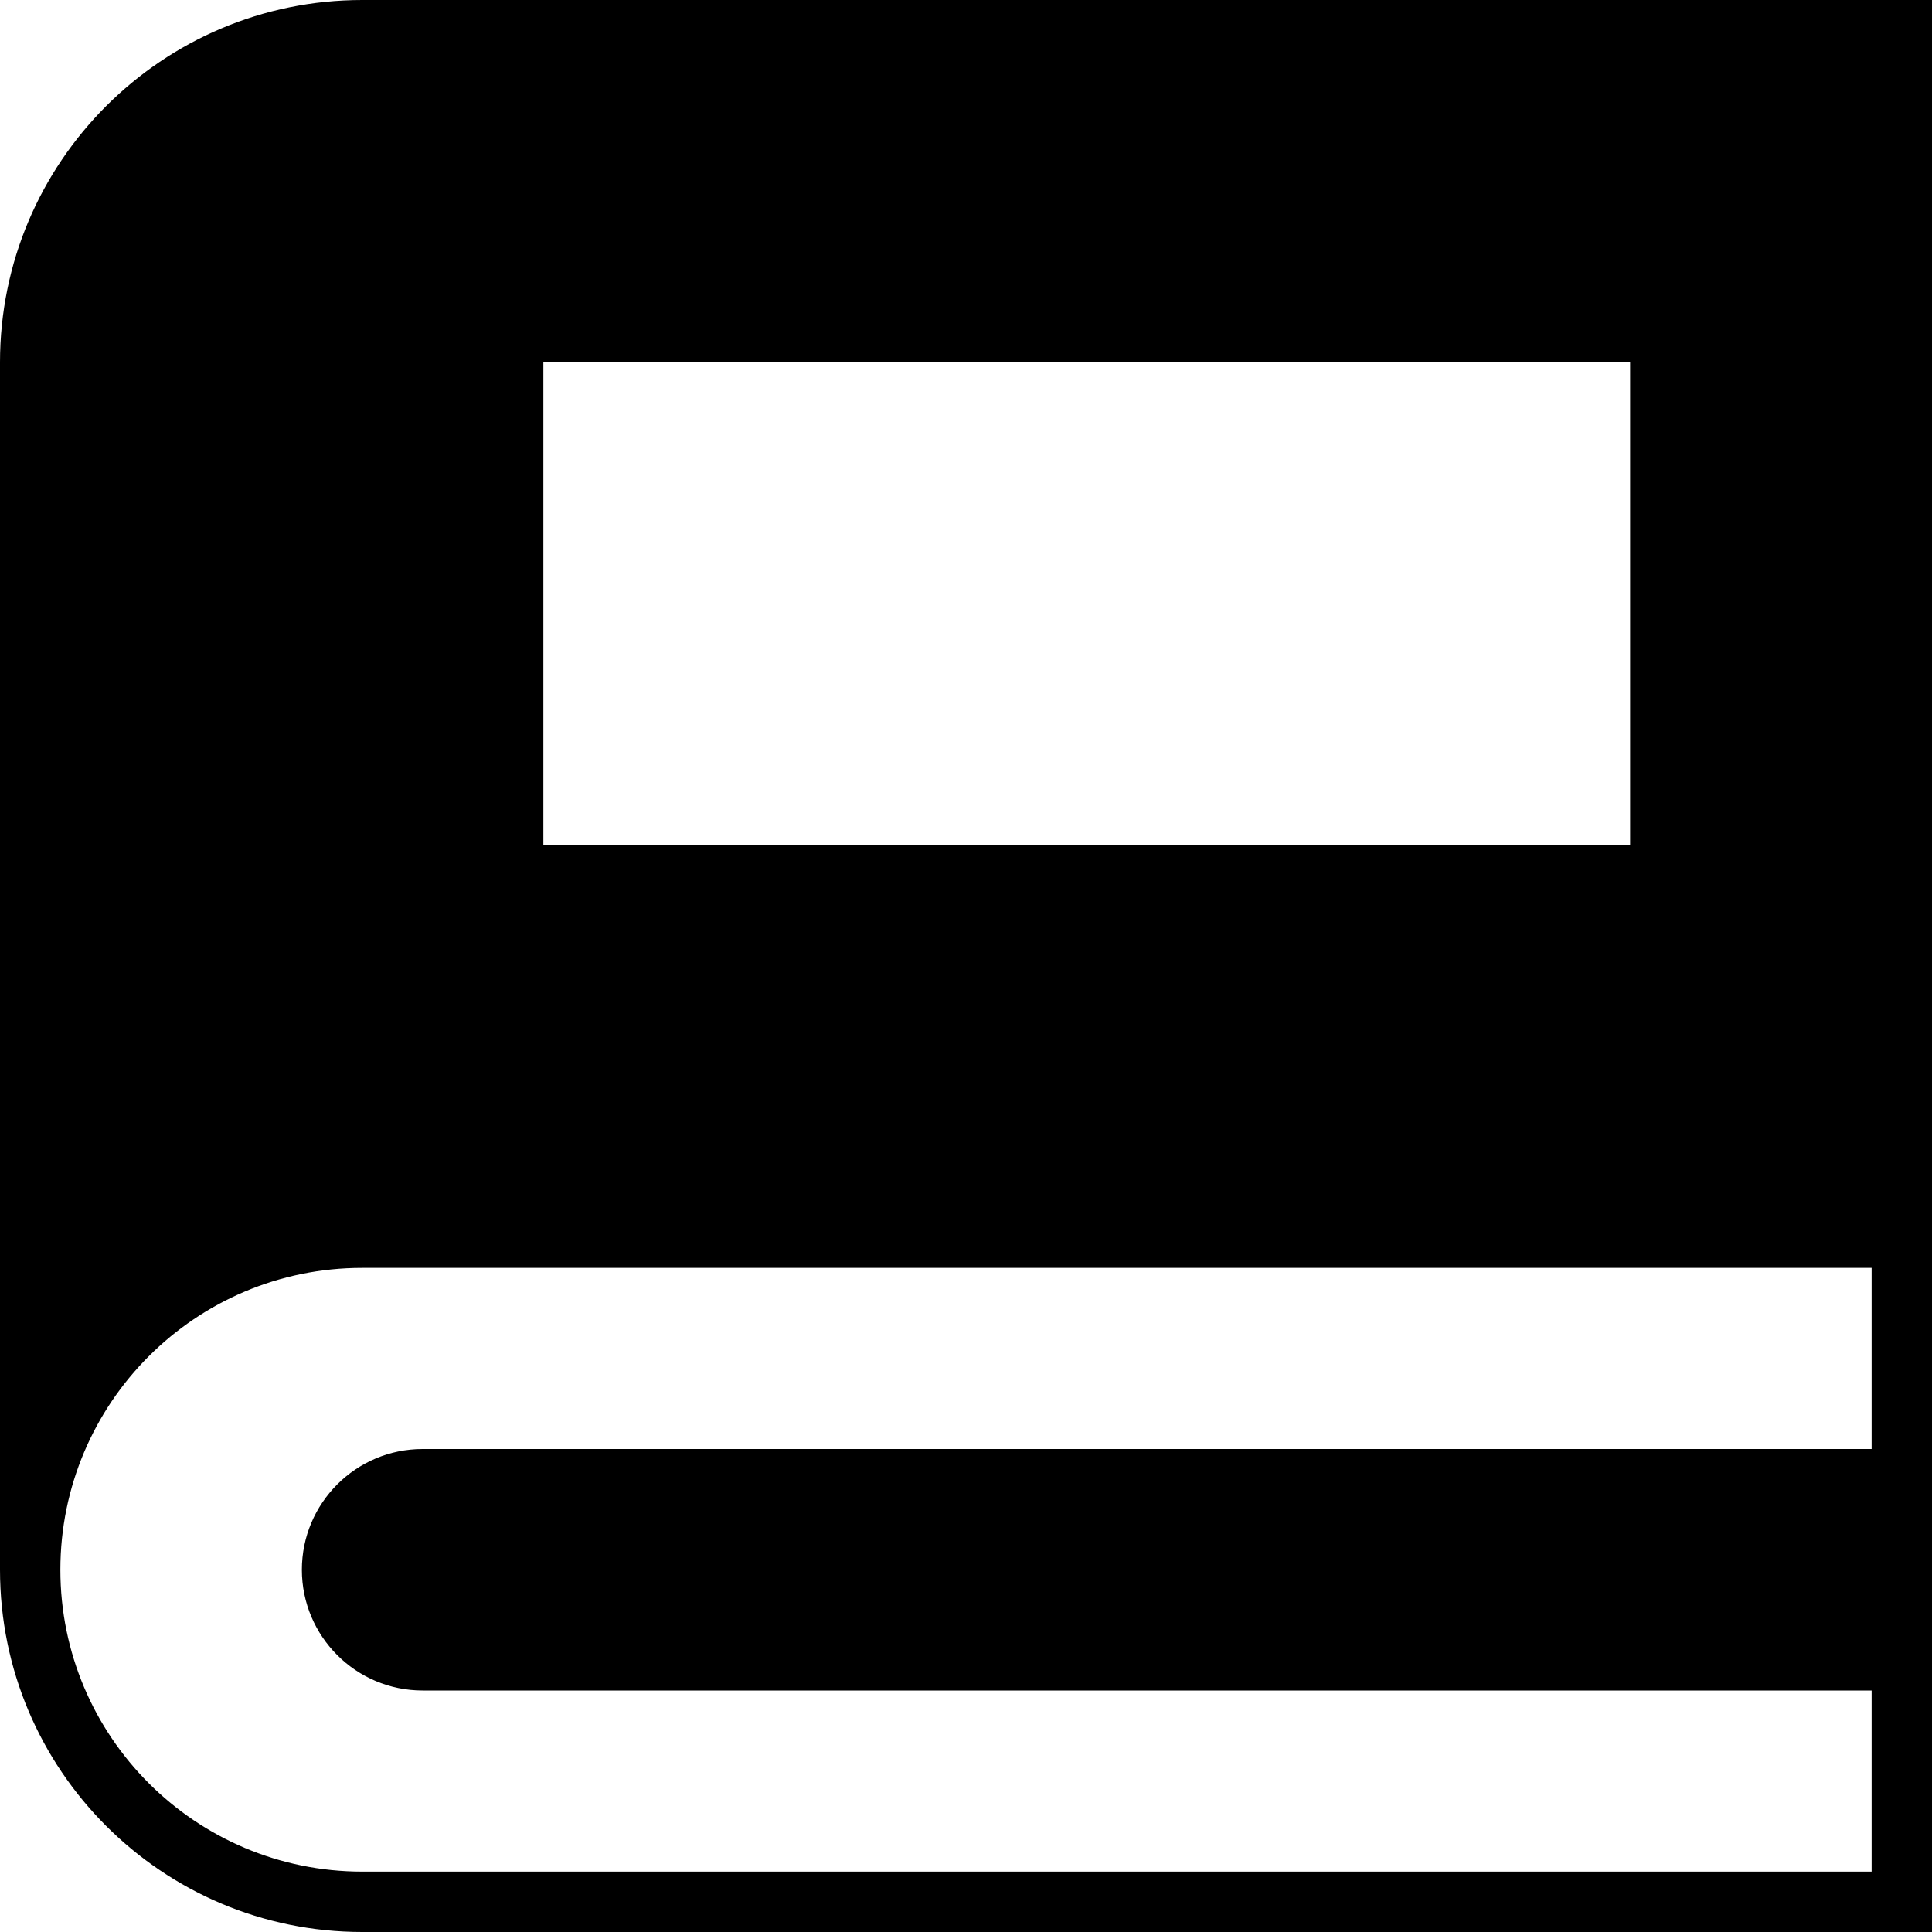
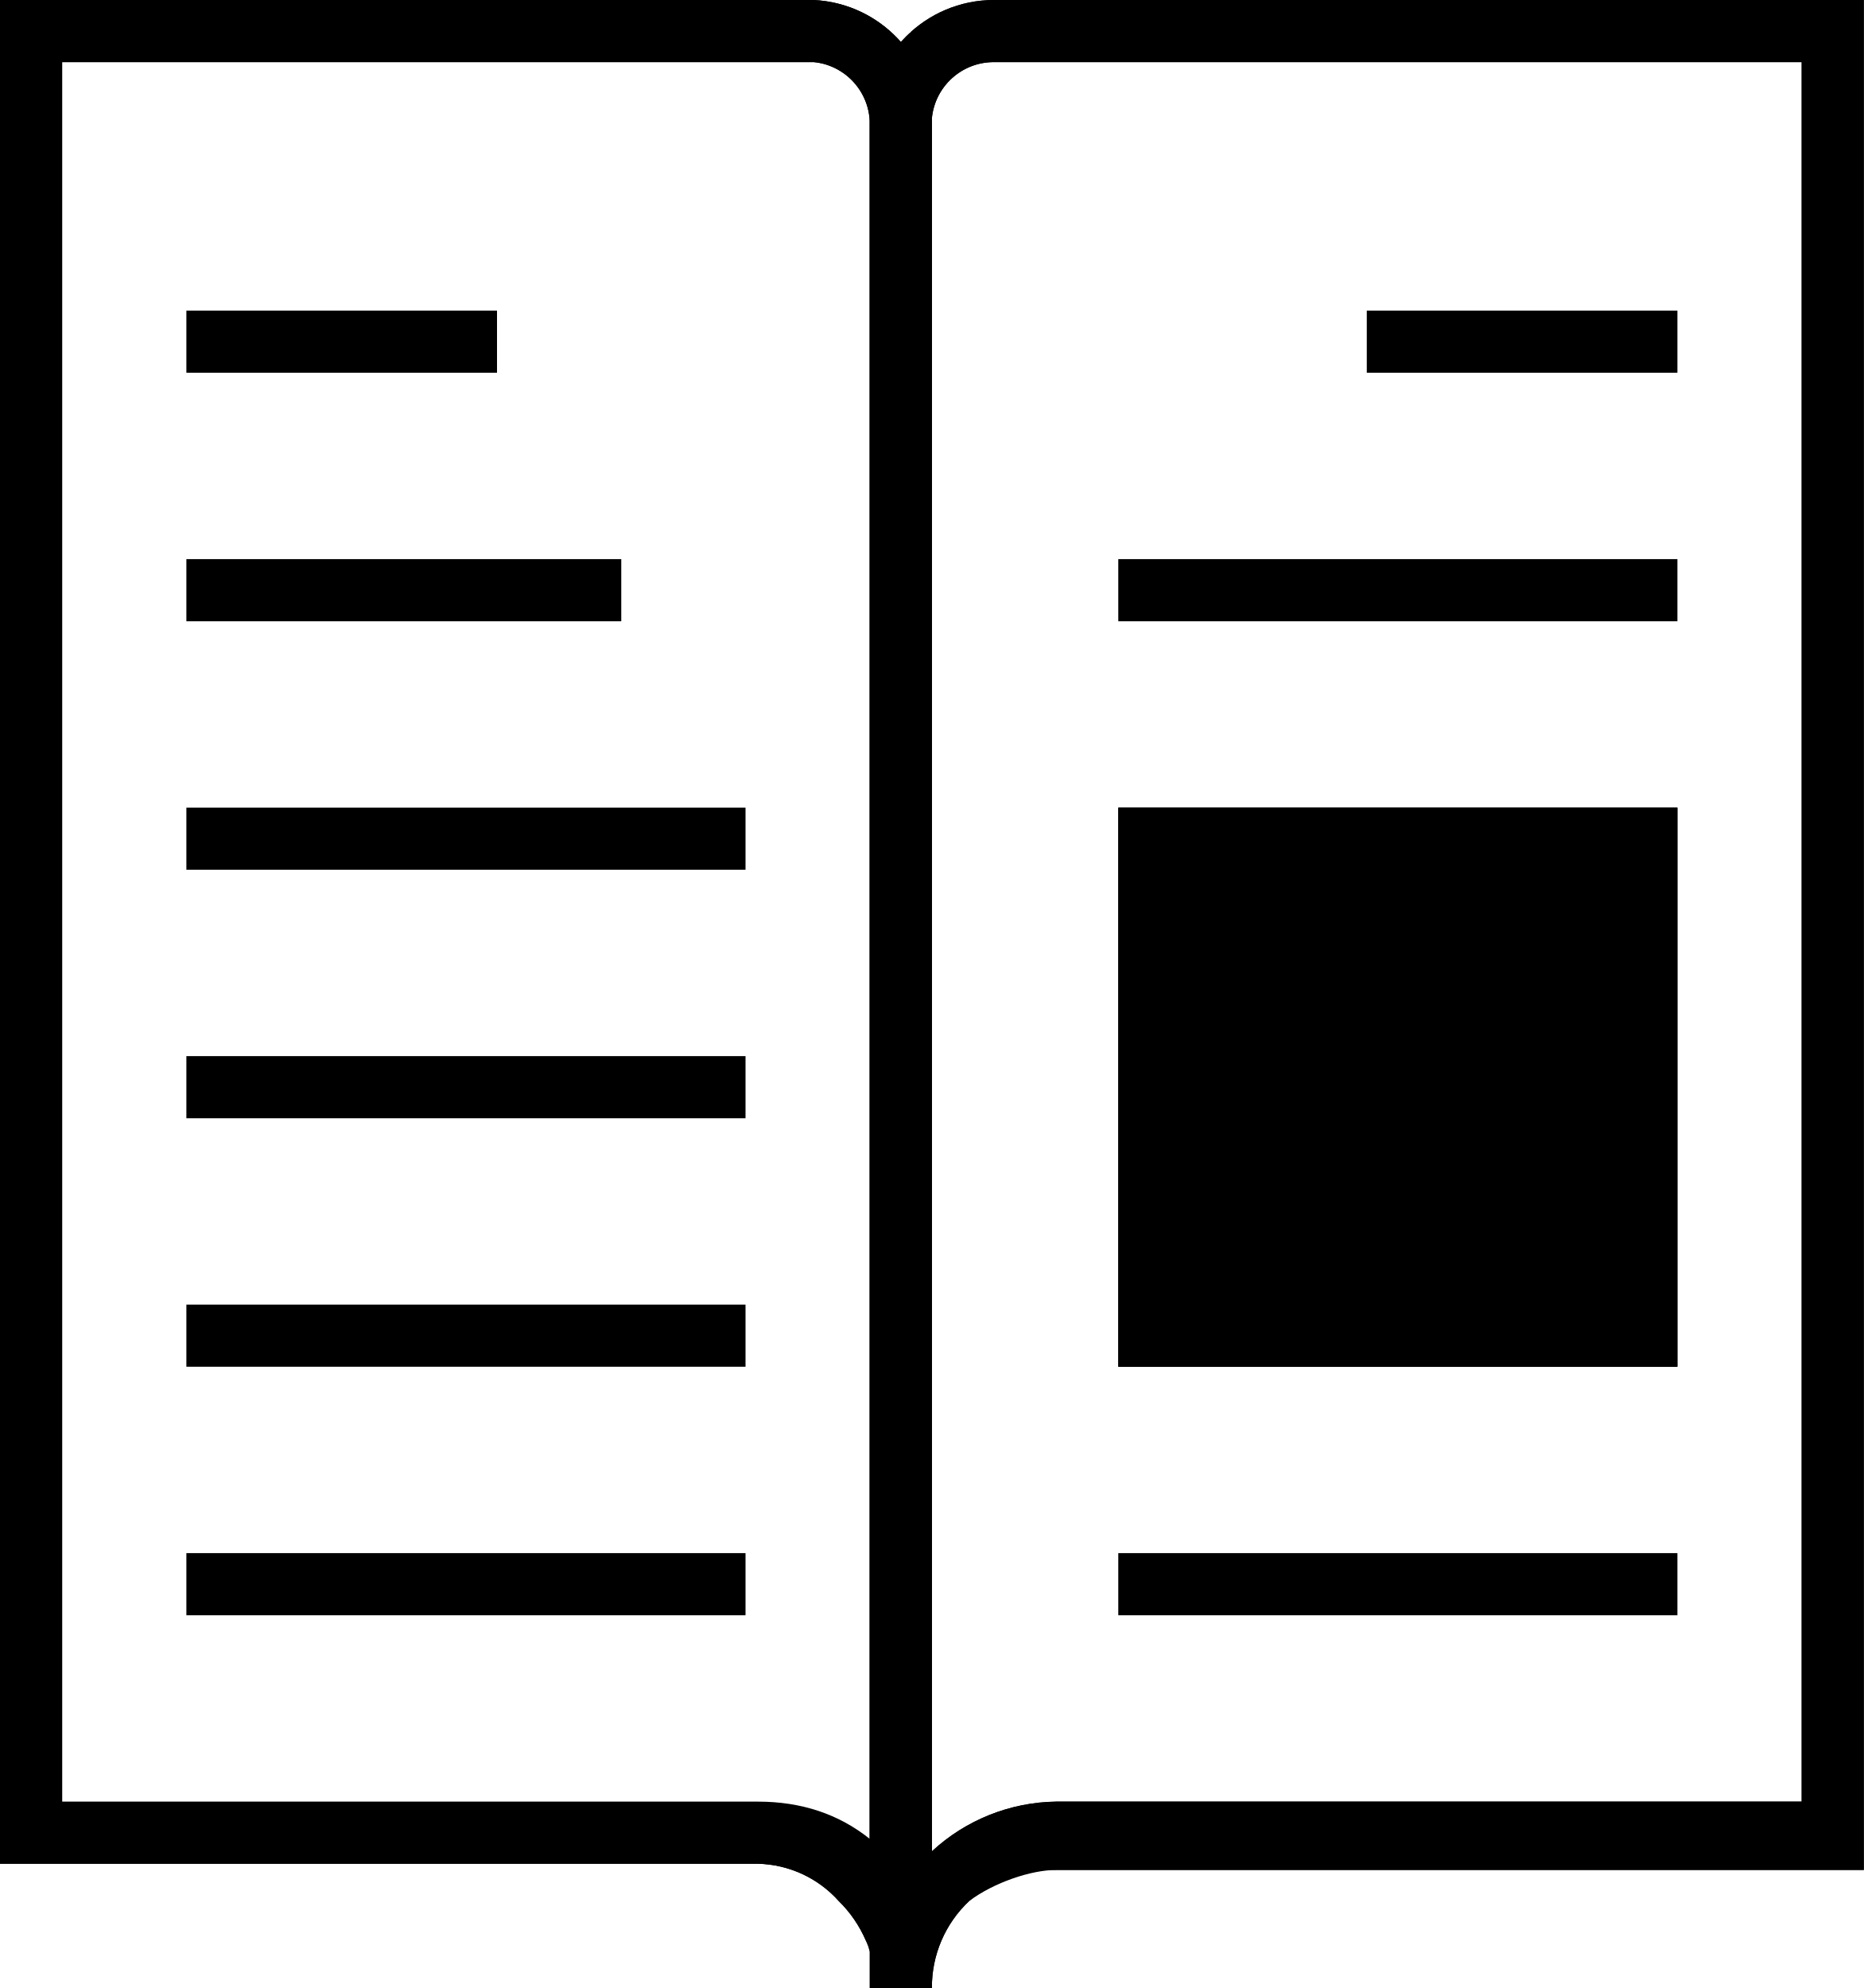
- <svg xmlns="http://www.w3.org/2000/svg" viewBox="0 0 16 16" fill="none">
-   <rect fill="none" />
-   <path fill-rule="evenodd" clip-rule="evenodd" d="M3 0C1.343 0 0 1.343 0 3V13C0 14.657 1.343 16 3 16H16V0H3ZM13.5 3H4.5V7H13.5V3ZM0.5 13C0.5 11.619 1.619 10.5 3 10.5H15.5V12H3.5C2.948 12 2.5 12.448 2.5 13C2.5 13.552 2.948 14 3.5 14H15.5V15.5H3C1.619 15.5 0.5 14.381 0.5 13Z" fill="currentColor" />
+ <svg xmlns="http://www.w3.org/2000/svg" viewBox="0 0 30 32">
+   <path fill="currentColor" d="M26.5 13.5h-8v8h8v-8z" />
+   <clipPath id="a">
+     <path fill-rule="evenodd" d="M26.5 18.5h-8v-8h8v8z" transform="matrix(1 0 0 -1 0 32)" />
+   </clipPath>
+   <g clip-path="url(#a)">
+     <path fill="currentColor" d="M18.5 13.5v-1h-1v1h1zm8 0h1v-1h-1v1zm0 8v1h1v-1h-1zm-8 0h-1v1h1v-1zm0-7h8v-2h-8v2zm7-1v8h2v-8h-2zm1 7h-8v2h8v-2zm-7 1v-8h-2v8h2z" />
+   </g>
+   <path fill="currentColor" d="M26 14v7h-7v-7h7zm1-1h-9v9h9v-9z" />
+   <clipPath id="b">
+     <path fill-rule="evenodd" d="M26 18v-7h-7v7h7zm1 1h-9v-9h9v9z" transform="matrix(1 0 0 -1 0 32)" />
+   </clipPath>
+   <g clip-path="url(#b)">
+     <path fill="currentColor" d="M26 14h1v-1h-1v1zm0 7v1h1v-1h-1zm-7 0h-1v1h1v-1zm0-7v-1h-1v1h1zm8-1h1v-1h-1v1zm-9 0v-1h-1v1h1zm0 9h-1v1h1v-1zm9 0v1h1v-1h-1zm-2-8v7h2v-7h-2zm1 6h-7v2h7v-2zm-6 1v-7h-2v7h2zm-1-6h7v-2h-7v2zm8-3h-9v2h9v-2zm-10 1v9h2v-9h-2zm1 10h9v-2h-9v2zm10-1v-9h-2v9h2z" />
+   </g>
+   <path fill="currentColor" d="M29 1v28H17a3 3 0 00-2 .8V1.9a1 1 0 011-.9h13zm1-1H16a2 2 0 00-2 2v30h1a1.9 1.9 0 01.6-1.4 2 2 0 011.4-.5h13V0z" />
+   <clipPath id="c">
+     <path fill-rule="evenodd" d="M29 31V3H17a3 3 0 01-2-.8v27.9a1 1 0 001 .9h13zm1 1H16a2 2 0 01-2-2V0h1a1.9 1.9 0 00.6 1.4c.4.3 1 .5 1.4.5h13V32z" transform="matrix(1 0 0 -1 0 32)" />
+   </clipPath>
+   <g clip-path="url(#c)">
+     <path fill="currentColor" d="M29 1h1V0h-1v1zm0 28v1h1v-1h-1zm-12 0v1-1zm-2 .8h-1V32l1.7-1.4-.7-.8zm0-27.9h-1 1zm1-.9v1-1zm14-1h1v-1h-1v1zM16 0v1-1zm-2 2h-1 1zm0 30h-1v1h1v-1zm1 0v1h1v-1h-1zm.6-1.4l.7.7-.7-.7zm1.4-.5v1-1zm13 0v1h1v-1h-1zM28 1v28h2V1h-2zm1 27H17v2h12v-2zm-12 0a4 4 0 00-2.6 1l1.3 1.6A2 2 0 0117 30v-2zm-1 1.8V1.9h-2v27.9h2zM16 2L14.7.5A2 2 0 0014 2l2 .1zm0 0V0a2 2 0 00-1.3.5L16 2zm0 0h13V0H16v2zm14-3H16v2h14v-2zM16-1a3 3 0 00-2 .8l1.4 1.5c.1-.2.4-.3.6-.3v-2zm-2 .8A3 3 0 0013 2h2c0-.2.2-.4.4-.6L14-.2zM13 2v30h2V2h-2zm1 31h1v-2h-1v2zm2-1l.1-.4-1.8-.7c-.2.3-.3.7-.2 1.1h2zm.1-.4l.2-.3L15 30c-.3.3-.6.6-.7 1l1.8.7zm.2-.3l.7-.2v-2a3 3 0 00-2 .8l1.3 1.4zm.7-.2h13v-2H17v2zm14-1V0h-2v30h2z" />
+   </g>
+   <path fill="currentColor" d="M13.1 1a1 1 0 01.9 1v27.7c-.5-.4-1.1-.6-1.8-.6H1V1h12.1zm0-1H0v30h12.2a1.8 1.8 0 011.3.6 2 2 0 01.6 1.4h.9V2a2 2 0 00-1.9-2z" />
+   <clipPath id="d">
+     <path fill-rule="evenodd" d="M13.1 31a1 1 0 00.9-1V2.4c-.5.4-1.1.6-1.8.6H1v28h12.1zm0 1H0V2h12.2a1.8 1.8 0 001.3-.6 2 2 0 00.6-1.4h.9v30a2 2 0 01-1.9 2z" transform="matrix(1 0 0 -1 0 32)" />
+   </clipPath>
+   <g clip-path="url(#d)">
+     <path fill="currentColor" d="M13.1 1V0v1zm.9 1h-1 1zm0 27.7l-.6.8 1.6 1.4v-2.2h-1zm-1.8-.6v1-1zM1 29H0v1h1v-1zM1 1V0H0v1h1zm12.1-1v1h1V0h-1zM0 0v-1h-1v1h1zm0 30h-1v1h1v-1zm12.2 0v-1 1zm1.3.6l-.7.7.7-.7zm.6 1.4h-1v1h1v-1zm.9 0v1h1v-1h-1zm0-30h-1 1zm-1.9-2v-1h-1v1h1zm0 2l.8-1.8a2 2 0 00-.7-.2L13 2zm0 0L14.4.6a2 2 0 00-.6-.4L13 2zm0 0l1.8-.8a2 2 0 00-.4-.6L13 2zm0 0H13h2l-.1-.8L13 2zM13 2v27.7h2V2h-2zm1.6 27c-.6-.6-1.5-1-2.4-1v2c.4 0 .8.2 1.2.5l1.2-1.5zm-2.4-1H1v2h11.2v-2zM2 29V1H0v28h2zM1 2h12.1V0H1v2zm12.1-3H0v2h13.1v-2zM-1 0v30h2V0h-2zm1 31h12.2v-2H0v2zm12.2 0l.3.1.8-1.8c-.4-.2-.7-.2-1.1-.2v2zm.3.1l.3.2 1.4-1.4-.9-.6-.8 1.8zm.3.2l.2.3 1.9-.7a3 3 0 00-.7-1l-1.4 1.4zm.2.3v.4h2v-1l-2 .7zm1 1.4h1v-2h-1v2zm2-1V2h-2v30h2zm0-30c0-.4 0-.8-.2-1.2l-1.9.8.1.3h2zM15.8.8a3 3 0 00-.6-1l-1.5 1.5.2.3 1.9-.8zm-.6-1a3 3 0 00-1-.6l-.7 1.9s.2 0 .2.2l1.5-1.4zm-1-.6a3 3 0 00-1-.2L13 1h.4l.7-1.8zm-2 .8h2-2z" />
+   </g>
+   <path fill="currentColor" d="M22 6h5V5h-5v1zM3 14h9v-1H3v1zm0-4h7V9H3v1zm0-4h5V5H3v1zm15 4h9V9h-9v1zM3 18h9v-1H3v1zm0 4h9v-1H3v1zm0 4h9v-1H3v1zm15 0h9v-1h-9v1z" />
</svg>
